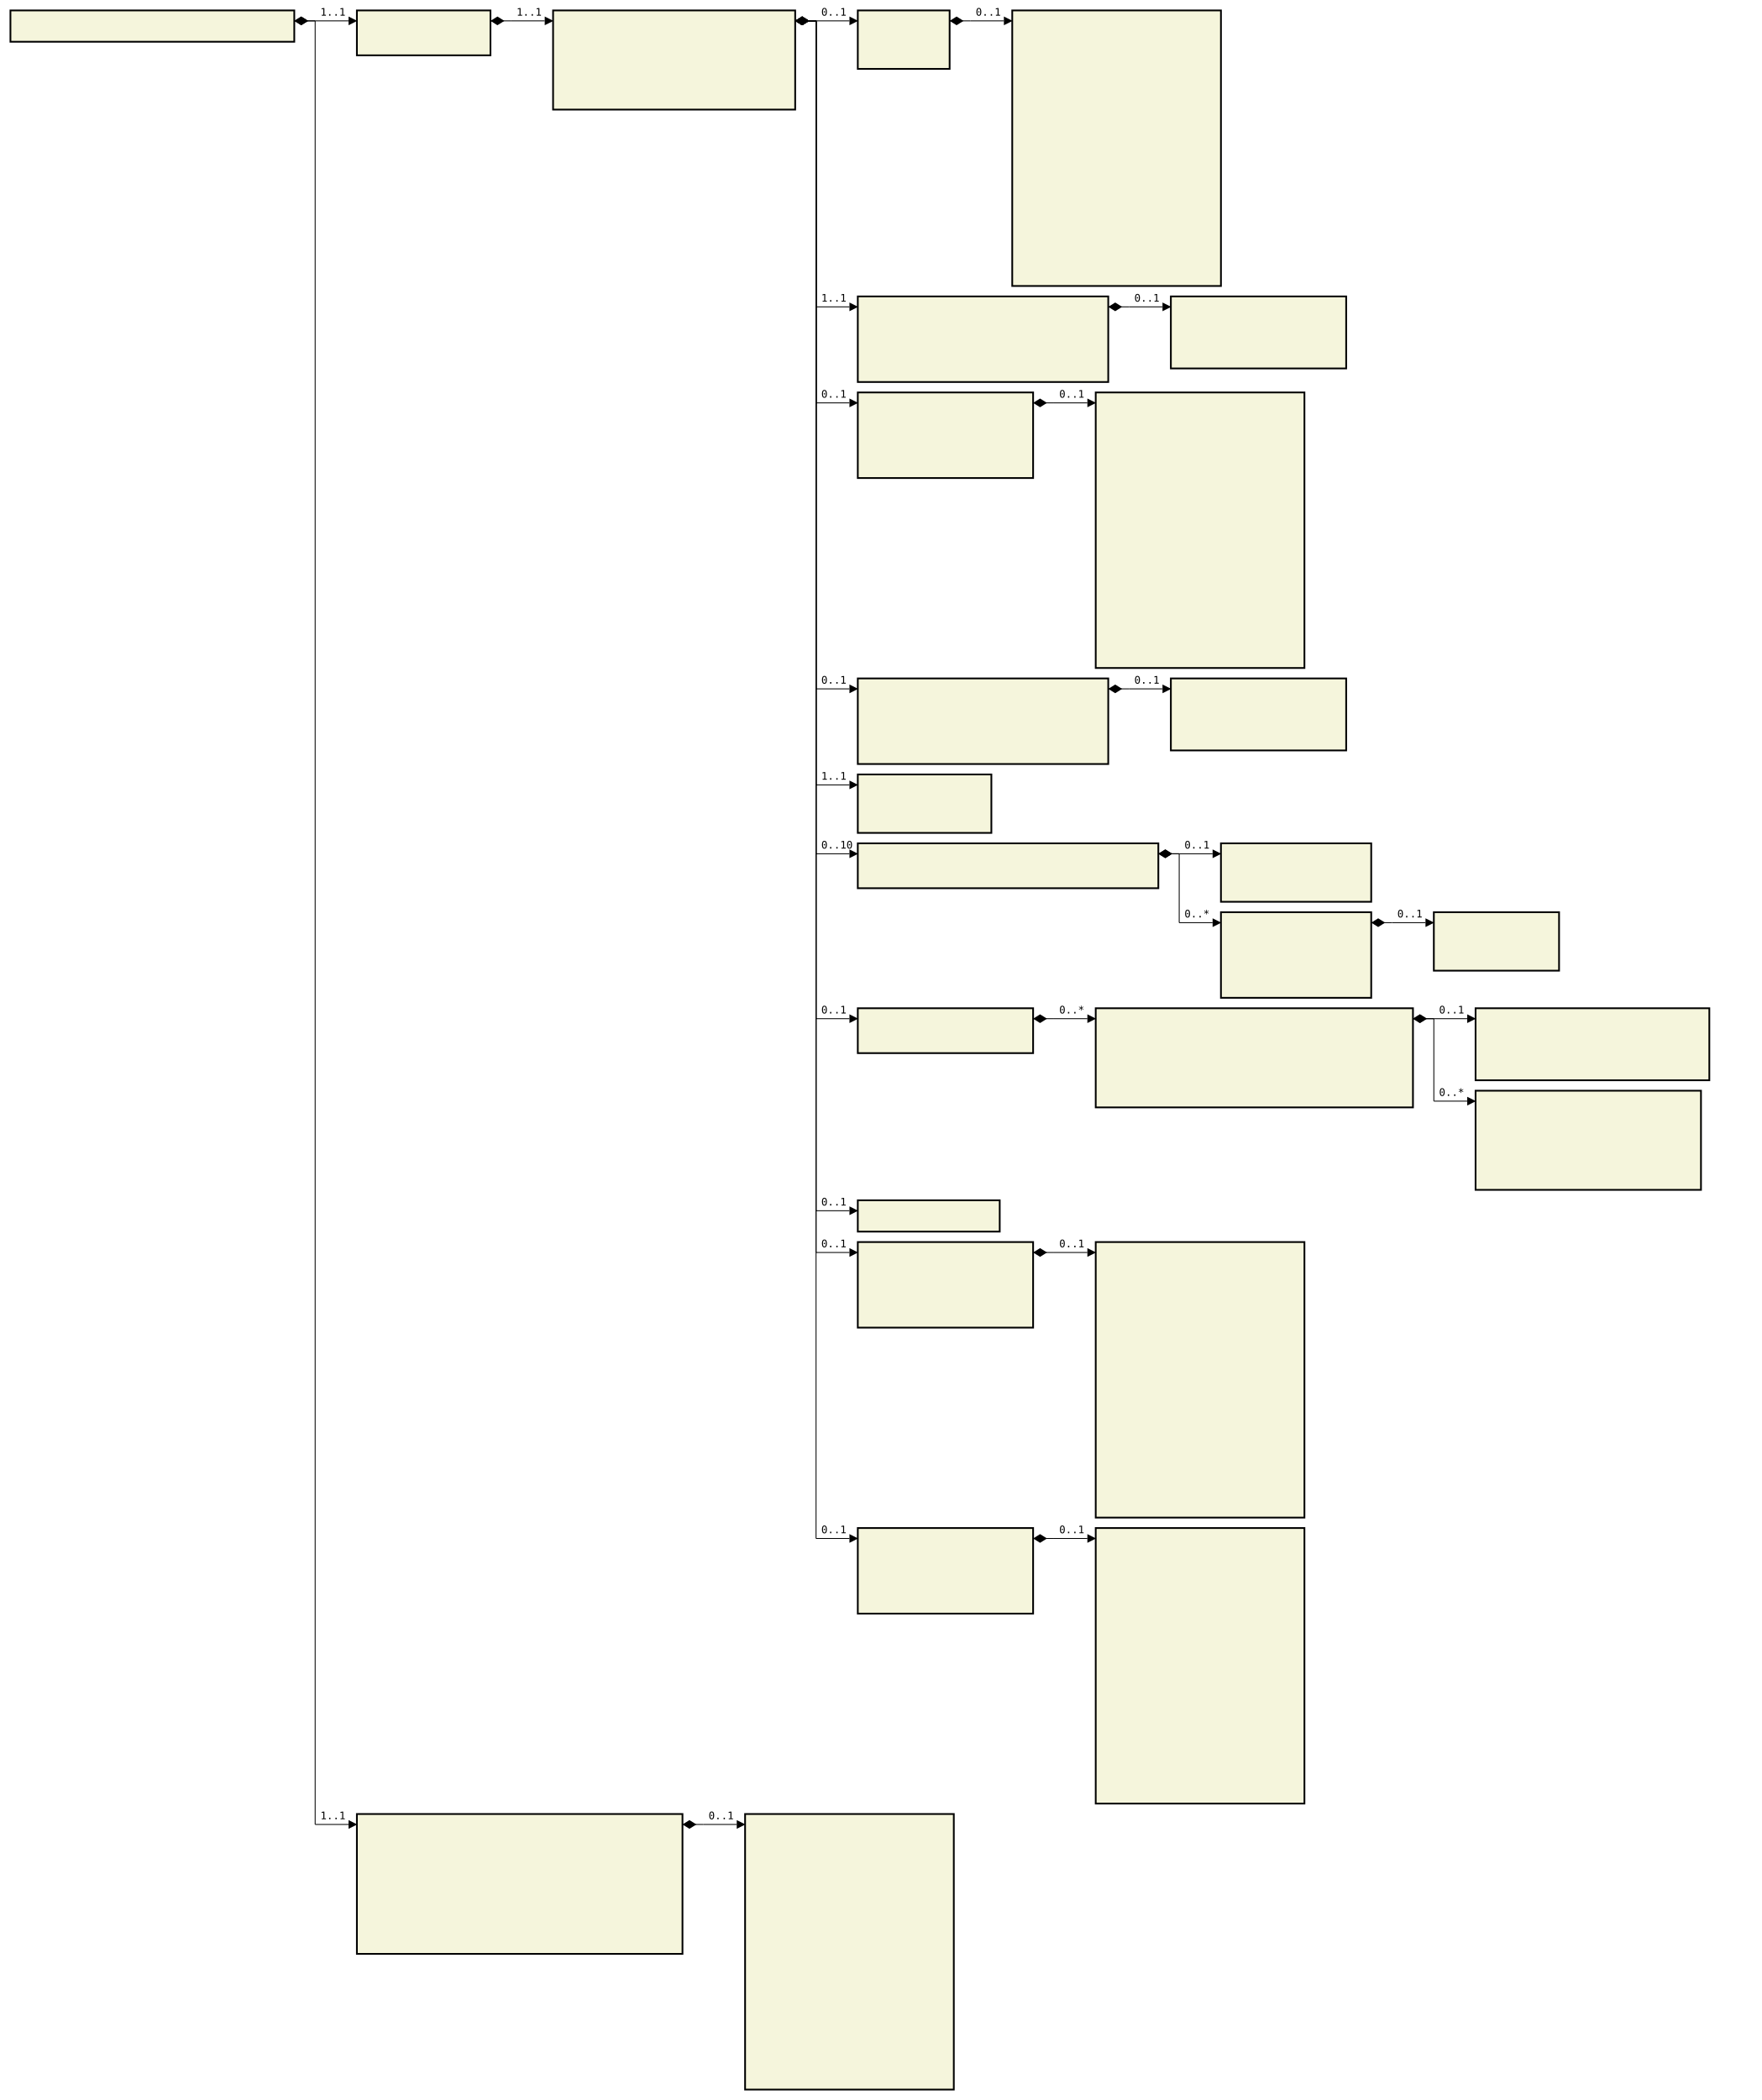
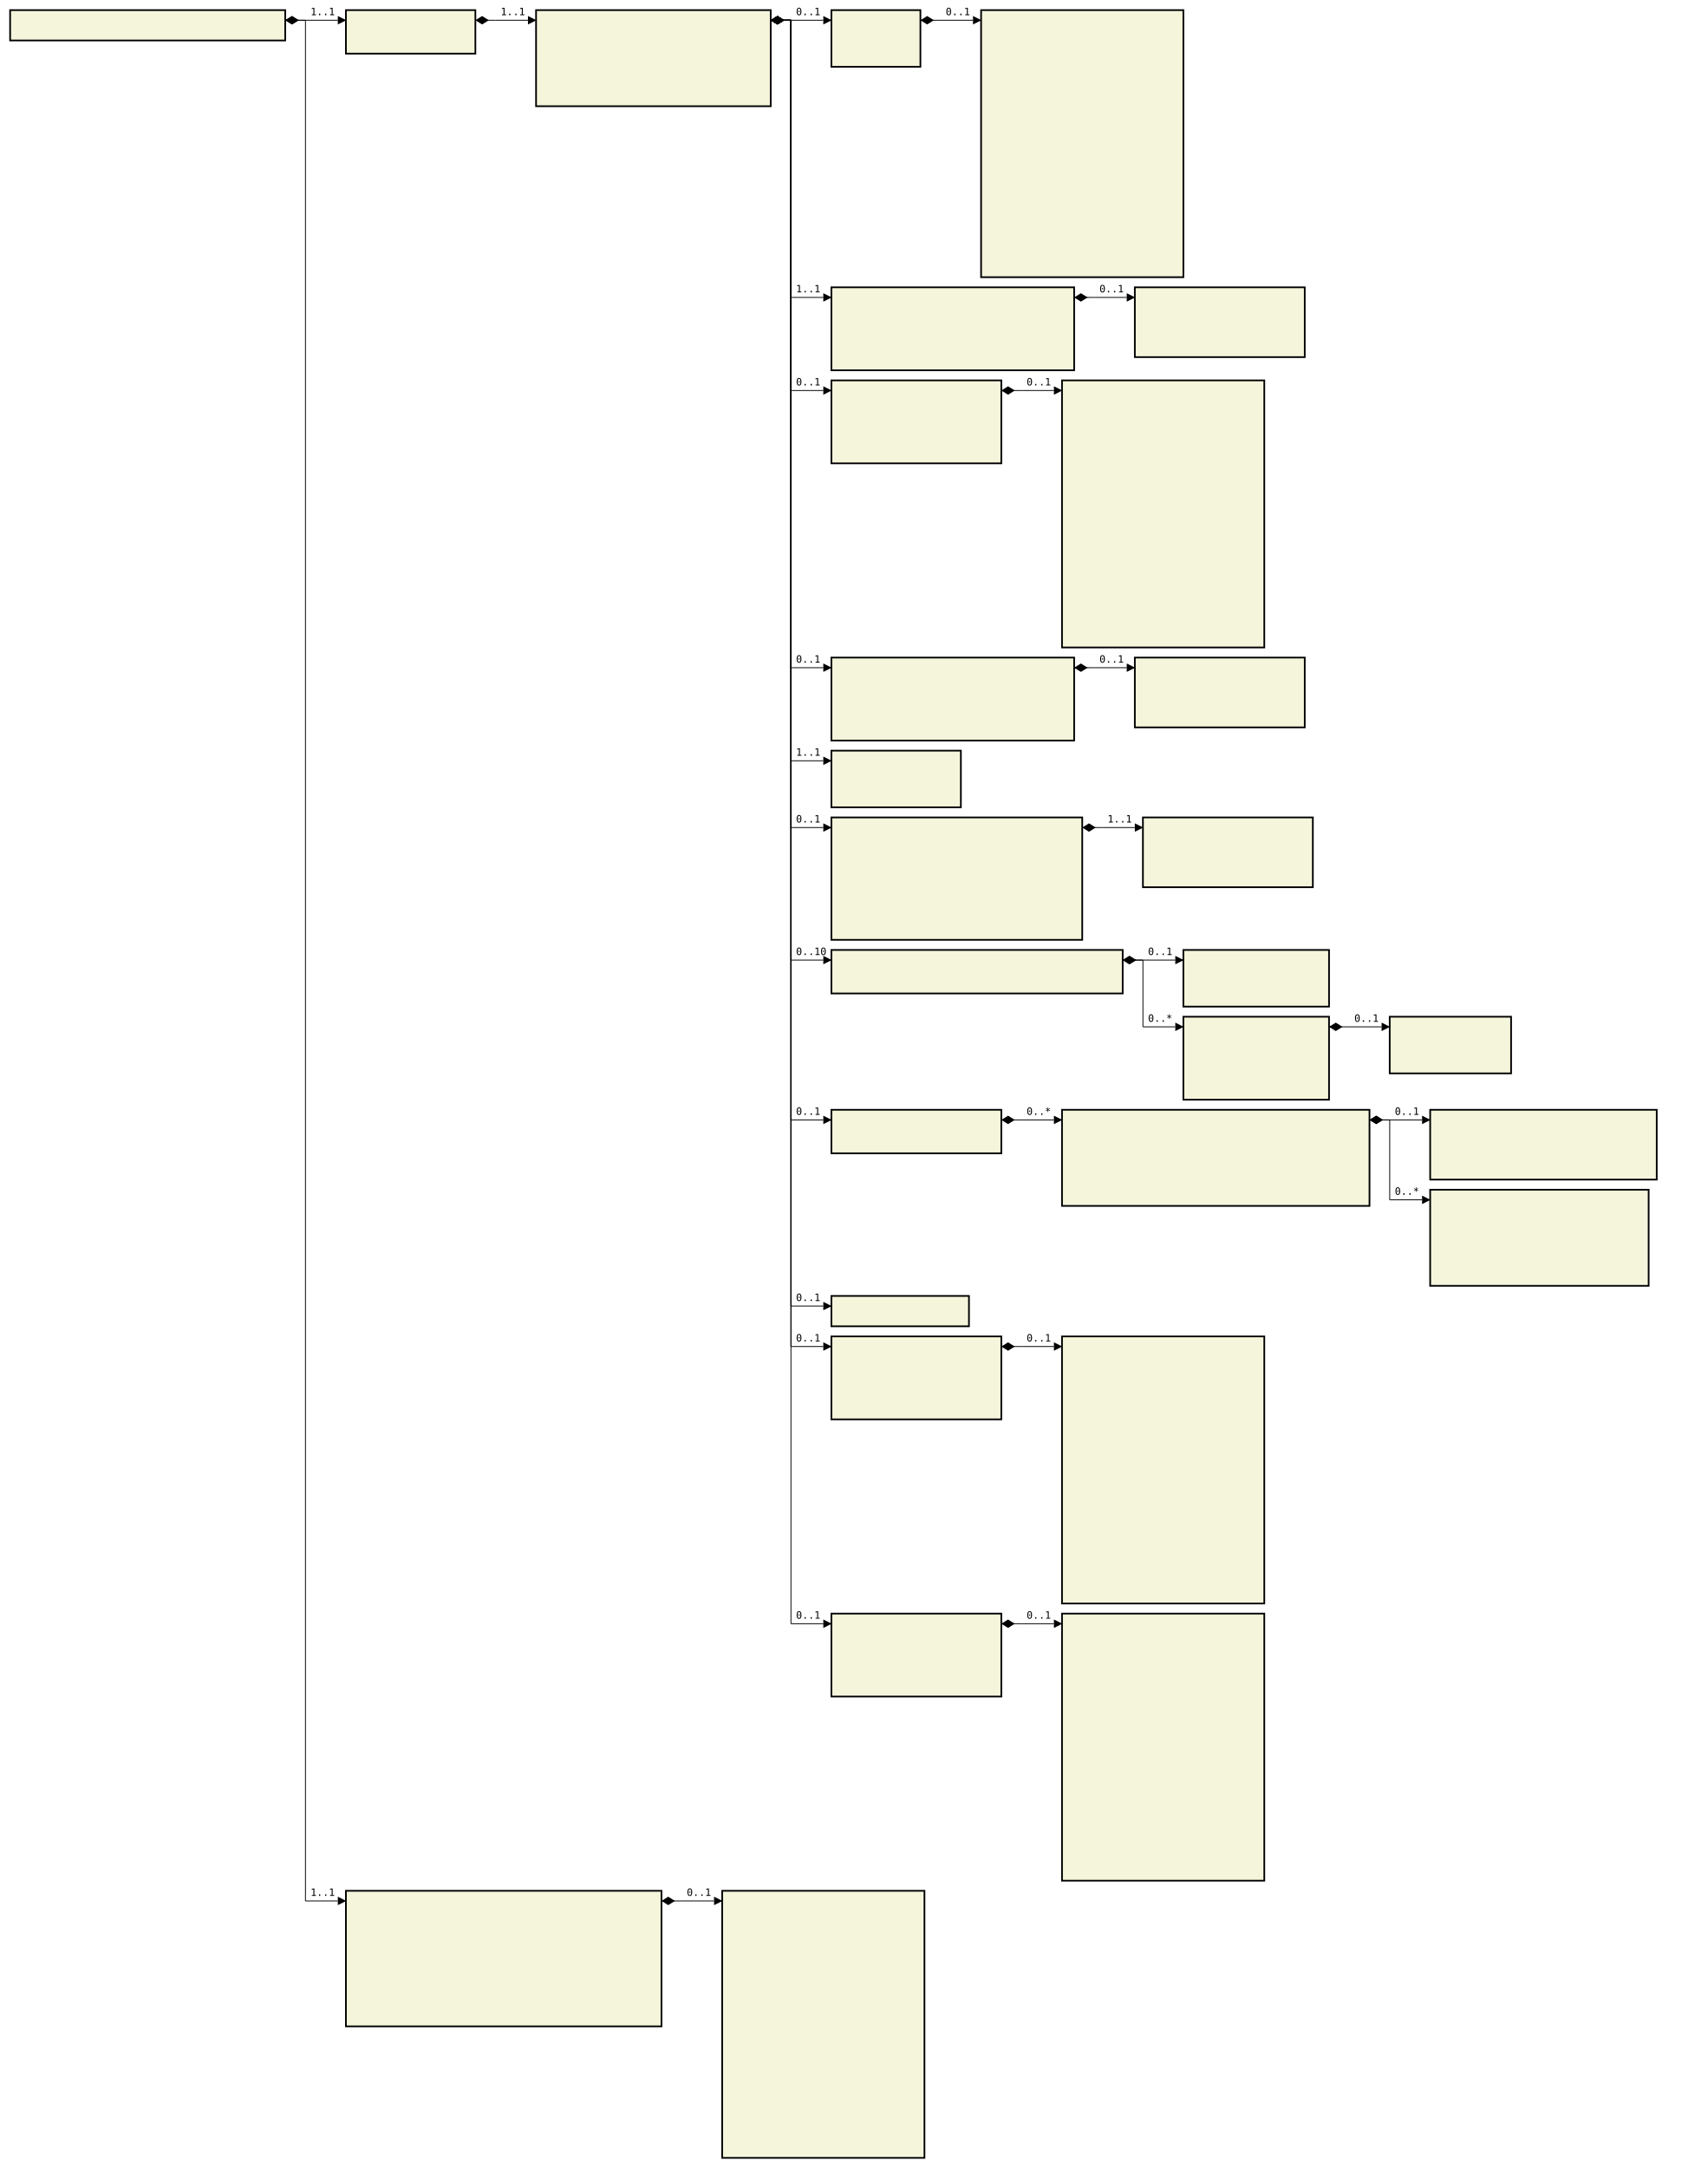
- <svg xmlns="http://www.w3.org/2000/svg" font-family="monospace" width="168.8em" height="201.2em" style="background-color:white">
+ <svg xmlns="http://www.w3.org/2000/svg" font-family="monospace" width="168.8em" height="214.3em" style="background-color:white">
  <defs>
    <marker id="Triangle" viewBox="0 0 10 10" refX="0" refY="5" markerUnits="strokeWidth" markerWidth="15" markerHeight="10" orient="auto">
      <path d="M 0 0 L 10 5 L 0 10 z" />
    </marker>
    <marker id="Diamond" viewBox="0 0 16 10" refX="0" refY="5" markerUnits="strokeWidth" markerWidth="20" markerHeight="10" orient="auto">
      <path d="M 0 5 L 8 10 L 16 5 L 8 0 z" />
    </marker>
  </defs>
  <rect x="1em" y="1em" width="27.2em" height="3em" fill="beige" stroke="black" stroke-width="2" />
  <text style="font-weight:bold" text-anchor="middle" x="14.6em" y="2.3em" fill="black">
</text>
  <rect x="34.2em" y="1em" width="12.8em" height="4.3em" fill="beige" stroke="black" stroke-width="2" />
  <text style="font-weight:bold" text-anchor="middle" x="40.6em" y="2.3em" fill="black">
</text>
  <text x="35.2em" y="4.3em" fill="darkslateblue">
</text>
  <rect x="53em" y="1em" width="23.2em" height="9.5em" fill="beige" stroke="black" stroke-width="2" />
  <text style="font-weight:bold" text-anchor="middle" x="64.6em" y="2.3em" fill="black">
</text>
  <text x="54em" y="4.3em" fill="darkslateblue">
</text>
  <text x="54em" y="5.6em" fill="darkslateblue">
</text>
  <text x="54em" y="6.9em" fill="darkslateblue">
</text>
  <text x="54em" y="8.2em" fill="darkslateblue">
</text>
  <text x="54em" y="9.5em" fill="darkslateblue">
</text>
  <rect x="82.2em" y="1em" width="8.8em" height="5.6em" fill="beige" stroke="black" stroke-width="2" />
  <text style="font-weight:bold" text-anchor="middle" x="86.6em" y="2.3em" fill="black">
</text>
  <text x="83.2em" y="4.3em" fill="darkslateblue">
</text>
  <text x="83.2em" y="5.6em" fill="darkslateblue">
</text>
  <rect x="97em" y="1em" width="20em" height="26.4em" fill="beige" stroke="black" stroke-width="2" />
  <text style="font-weight:bold" text-anchor="middle" x="107em" y="2.3em" fill="black">
</text>
  <text x="98em" y="4.3em" fill="darkslateblue">
</text>
  <text x="98em" y="5.6em" fill="darkslateblue">
</text>
  <text x="98em" y="6.9em" fill="darkslateblue">
</text>
  <text x="98em" y="8.2em" fill="darkslateblue">
</text>
  <text x="98em" y="9.5em" fill="darkslateblue">
</text>
  <text x="98em" y="10.8em" fill="darkslateblue">
</text>
  <text x="98em" y="12.1em" fill="darkslateblue">
</text>
  <text x="98em" y="13.4em" fill="darkslateblue">
</text>
  <text x="98em" y="14.7em" fill="darkslateblue">
</text>
  <text x="98em" y="16em" fill="darkslateblue">
</text>
  <text x="98em" y="17.3em" fill="darkslateblue">
</text>
  <text x="98em" y="18.6em" fill="darkslateblue">
</text>
  <text x="98em" y="19.9em" fill="darkslateblue">
</text>
  <text x="98em" y="21.2em" fill="darkslateblue">
</text>
  <text x="98em" y="22.5em" fill="darkslateblue">
</text>
  <text x="98em" y="23.8em" fill="darkslateblue">
</text>
  <text x="98em" y="25.1em" fill="darkslateblue">
</text>
  <text x="98em" y="26.4em" fill="darkslateblue">
</text>
  <rect x="82.2em" y="28.4em" width="24em" height="8.2em" fill="beige" stroke="black" stroke-width="2" />
  <text style="font-weight:bold" text-anchor="middle" x="94.2em" y="29.7em" fill="black">
</text>
  <text x="83.2em" y="31.7em" fill="darkslateblue">
</text>
  <text x="83.2em" y="33em" fill="darkslateblue">
</text>
  <text x="83.2em" y="34.3em" fill="darkslateblue">
</text>
  <text x="83.2em" y="35.6em" fill="darkslateblue">
</text>
  <rect x="112.2em" y="28.4em" width="16.8em" height="6.9em" fill="beige" stroke="black" stroke-width="2" />
  <text style="font-weight:bold" text-anchor="middle" x="120.6em" y="29.7em" fill="black">
</text>
  <text x="113.2em" y="31.7em" fill="darkslateblue">
</text>
  <text x="113.2em" y="33em" fill="darkslateblue">
</text>
  <text x="113.2em" y="34.3em" fill="darkslateblue">
</text>
  <rect x="82.2em" y="37.6em" width="16.8em" height="8.2em" fill="beige" stroke="black" stroke-width="2" />
  <text style="font-weight:bold" text-anchor="middle" x="90.6em" y="38.9em" fill="black">
</text>
  <text x="83.2em" y="40.9em" fill="darkslateblue">
</text>
  <text x="83.2em" y="42.2em" fill="darkslateblue">
</text>
  <text x="83.2em" y="43.5em" fill="darkslateblue">
</text>
  <text x="83.2em" y="44.8em" fill="darkslateblue">
</text>
  <rect x="105em" y="37.6em" width="20em" height="26.4em" fill="beige" stroke="black" stroke-width="2" />
  <text style="font-weight:bold" text-anchor="middle" x="115em" y="38.9em" fill="black">
</text>
  <text x="106em" y="40.9em" fill="darkslateblue">
</text>
  <text x="106em" y="42.2em" fill="darkslateblue">
</text>
  <text x="106em" y="43.5em" fill="darkslateblue">
</text>
  <text x="106em" y="44.8em" fill="darkslateblue">
</text>
  <text x="106em" y="46.1em" fill="darkslateblue">
</text>
  <text x="106em" y="47.4em" fill="darkslateblue">
</text>
  <text x="106em" y="48.7em" fill="darkslateblue">
</text>
  <text x="106em" y="50em" fill="darkslateblue">
</text>
  <text x="106em" y="51.3em" fill="darkslateblue">
</text>
  <text x="106em" y="52.6em" fill="darkslateblue">
</text>
  <text x="106em" y="53.9em" fill="darkslateblue">
</text>
  <text x="106em" y="55.2em" fill="darkslateblue">
</text>
  <text x="106em" y="56.5em" fill="darkslateblue">
</text>
  <text x="106em" y="57.8em" fill="darkslateblue">
</text>
  <text x="106em" y="59.1em" fill="darkslateblue">
</text>
  <text x="106em" y="60.4em" fill="darkslateblue">
</text>
  <text x="106em" y="61.7em" fill="darkslateblue">
</text>
  <text x="106em" y="63em" fill="darkslateblue">
</text>
  <rect x="82.2em" y="65em" width="24em" height="8.2em" fill="beige" stroke="black" stroke-width="2" />
  <text style="font-weight:bold" text-anchor="middle" x="94.2em" y="66.3em" fill="black">
</text>
  <text x="83.2em" y="68.3em" fill="darkslateblue">
</text>
  <text x="83.2em" y="69.6em" fill="darkslateblue">
</text>
  <text x="83.2em" y="70.9em" fill="darkslateblue">
</text>
  <text x="83.2em" y="72.2em" fill="darkslateblue">
</text>
  <rect x="112.2em" y="65em" width="16.8em" height="6.9em" fill="beige" stroke="black" stroke-width="2" />
  <text style="font-weight:bold" text-anchor="middle" x="120.6em" y="66.3em" fill="black">
</text>
  <text x="113.2em" y="68.3em" fill="darkslateblue">
</text>
  <text x="113.2em" y="69.6em" fill="darkslateblue">
</text>
  <text x="113.2em" y="70.9em" fill="darkslateblue">
</text>
  <rect x="82.2em" y="74.2em" width="12.8em" height="5.6em" fill="beige" stroke="black" stroke-width="2" />
  <text style="font-weight:bold" text-anchor="middle" x="88.6em" y="75.5em" fill="black">
</text>
  <text x="83.2em" y="77.5em" fill="darkslateblue">
</text>
  <text x="83.2em" y="78.8em" fill="darkslateblue">
</text>
-   <rect x="82.2em" y="80.8em" width="28.8em" height="4.3em" fill="beige" stroke="black" stroke-width="2" />
-   <text style="font-weight:bold" text-anchor="middle" x="96.6em" y="82.1em" fill="black">
+   <rect x="82.2em" y="80.8em" width="24.8em" height="12.1em" fill="beige" stroke="black" stroke-width="2" />
+   <text style="font-weight:bold" text-anchor="middle" x="94.6em" y="82.1em" fill="black">
</text>
  <text x="83.2em" y="84.1em" fill="darkslateblue">
</text>
-   <rect x="117em" y="80.8em" width="14.4em" height="5.6em" fill="beige" stroke="black" stroke-width="2" />
-   <text style="font-weight:bold" text-anchor="middle" x="124.2em" y="82.1em" fill="black">
- </text>
-   <text x="118em" y="84.1em" fill="darkslateblue">
- </text>
-   <text x="118em" y="85.4em" fill="darkslateblue">
- </text>
-   <rect x="117em" y="87.4em" width="14.4em" height="8.2em" fill="beige" stroke="black" stroke-width="2" />
-   <text style="font-weight:bold" text-anchor="middle" x="124.2em" y="88.7em" fill="black">
- </text>
-   <text x="118em" y="90.7em" fill="darkslateblue">
- </text>
-   <text x="118em" y="92em" fill="darkslateblue">
- </text>
-   <text x="118em" y="93.3em" fill="darkslateblue">
- </text>
-   <text x="118em" y="94.6em" fill="darkslateblue">
- </text>
-   <rect x="137.4em" y="87.4em" width="12em" height="5.6em" fill="beige" stroke="black" stroke-width="2" />
-   <text style="font-weight:bold" text-anchor="middle" x="143.4em" y="88.7em" fill="black">
- </text>
-   <text x="138.4em" y="90.7em" fill="darkslateblue">
- </text>
-   <text x="138.4em" y="92em" fill="darkslateblue">
- </text>
-   <rect x="82.2em" y="96.6em" width="16.8em" height="4.3em" fill="beige" stroke="black" stroke-width="2" />
-   <text style="font-weight:bold" text-anchor="middle" x="90.6em" y="97.9em" fill="black">
- </text>
-   <text x="83.2em" y="99.9em" fill="darkslateblue">
- </text>
-   <rect x="105em" y="96.6em" width="30.4em" height="9.5em" fill="beige" stroke="black" stroke-width="2" />
-   <text style="font-weight:bold" text-anchor="middle" x="120.2em" y="97.9em" fill="black">
- </text>
-   <text x="106em" y="99.9em" fill="darkslateblue">
- </text>
-   <text x="106em" y="101.2em" fill="darkslateblue">
- </text>
-   <text x="106em" y="102.5em" fill="darkslateblue">
- </text>
-   <text x="106em" y="103.8em" fill="darkslateblue">
- </text>
-   <text x="106em" y="105.1em" fill="darkslateblue">
- </text>
-   <rect x="141.4em" y="96.6em" width="22.4em" height="6.9em" fill="beige" stroke="black" stroke-width="2" />
-   <text style="font-weight:bold" text-anchor="middle" x="152.6em" y="97.9em" fill="black">
- </text>
-   <text x="142.4em" y="99.9em" fill="darkslateblue">
- </text>
-   <text x="142.4em" y="101.2em" fill="darkslateblue">
- </text>
-   <text x="142.4em" y="102.5em" fill="darkslateblue">
- </text>
-   <rect x="141.4em" y="104.5em" width="21.6em" height="9.5em" fill="beige" stroke="black" stroke-width="2" />
-   <text style="font-weight:bold" text-anchor="middle" x="152.2em" y="105.8em" fill="black">
- </text>
-   <text x="142.4em" y="107.8em" fill="darkslateblue">
- </text>
-   <text x="142.4em" y="109.1em" fill="darkslateblue">
- </text>
-   <text x="142.4em" y="110.4em" fill="darkslateblue">
- </text>
-   <text x="142.4em" y="111.7em" fill="darkslateblue">
+   <text x="83.2em" y="85.4em" fill="darkslateblue">
+ </text>
+   <text x="83.2em" y="86.7em" fill="darkslateblue">
+ </text>
+   <text x="83.2em" y="88em" fill="darkslateblue">
+ </text>
+   <text x="83.2em" y="89.3em" fill="darkslateblue">
+ </text>
+   <text x="83.2em" y="90.6em" fill="darkslateblue">
+ </text>
+   <text x="83.2em" y="91.9em" fill="darkslateblue">
+ </text>
+   <rect x="113em" y="80.8em" width="16.8em" height="6.9em" fill="beige" stroke="black" stroke-width="2" />
+   <text style="font-weight:bold" text-anchor="middle" x="121.4em" y="82.1em" fill="black">
+ </text>
+   <text x="114em" y="84.1em" fill="darkslateblue">
+ </text>
+   <text x="114em" y="85.4em" fill="darkslateblue">
+ </text>
+   <text x="114em" y="86.7em" fill="darkslateblue">
+ </text>
+   <rect x="82.2em" y="93.9em" width="28.8em" height="4.3em" fill="beige" stroke="black" stroke-width="2" />
+   <text style="font-weight:bold" text-anchor="middle" x="96.6em" y="95.2em" fill="black">
+ </text>
+   <text x="83.2em" y="97.2em" fill="darkslateblue">
+ </text>
+   <rect x="117em" y="93.9em" width="14.4em" height="5.6em" fill="beige" stroke="black" stroke-width="2" />
+   <text style="font-weight:bold" text-anchor="middle" x="124.2em" y="95.2em" fill="black">
+ </text>
+   <text x="118em" y="97.2em" fill="darkslateblue">
+ </text>
+   <text x="118em" y="98.5em" fill="darkslateblue">
+ </text>
+   <rect x="117em" y="100.5em" width="14.4em" height="8.2em" fill="beige" stroke="black" stroke-width="2" />
+   <text style="font-weight:bold" text-anchor="middle" x="124.2em" y="101.8em" fill="black">
+ </text>
+   <text x="118em" y="103.8em" fill="darkslateblue">
+ </text>
+   <text x="118em" y="105.1em" fill="darkslateblue">
+ </text>
+   <text x="118em" y="106.4em" fill="darkslateblue">
+ </text>
+   <text x="118em" y="107.7em" fill="darkslateblue">
+ </text>
+   <rect x="137.4em" y="100.5em" width="12em" height="5.6em" fill="beige" stroke="black" stroke-width="2" />
+   <text style="font-weight:bold" text-anchor="middle" x="143.4em" y="101.8em" fill="black">
+ </text>
+   <text x="138.4em" y="103.8em" fill="darkslateblue">
+ </text>
+   <text x="138.4em" y="105.1em" fill="darkslateblue">
+ </text>
+   <rect x="82.2em" y="109.7em" width="16.8em" height="4.3em" fill="beige" stroke="black" stroke-width="2" />
+   <text style="font-weight:bold" text-anchor="middle" x="90.6em" y="111em" fill="black">
+ </text>
+   <text x="83.2em" y="113em" fill="darkslateblue">
+ </text>
+   <rect x="105em" y="109.7em" width="30.4em" height="9.5em" fill="beige" stroke="black" stroke-width="2" />
+   <text style="font-weight:bold" text-anchor="middle" x="120.2em" y="111em" fill="black">
+ </text>
+   <text x="106em" y="113em" fill="darkslateblue">
+ </text>
+   <text x="106em" y="114.3em" fill="darkslateblue">
+ </text>
+   <text x="106em" y="115.6em" fill="darkslateblue">
+ </text>
+   <text x="106em" y="116.9em" fill="darkslateblue">
+ </text>
+   <text x="106em" y="118.2em" fill="darkslateblue">
+ </text>
+   <rect x="141.4em" y="109.7em" width="22.4em" height="6.9em" fill="beige" stroke="black" stroke-width="2" />
+   <text style="font-weight:bold" text-anchor="middle" x="152.6em" y="111em" fill="black">
</text>
  <text x="142.4em" y="113em" fill="darkslateblue">
</text>
-   <rect x="82.2em" y="115em" width="13.6em" height="3em" fill="beige" stroke="black" stroke-width="2" />
-   <text style="font-weight:bold" text-anchor="middle" x="89em" y="116.3em" fill="black">
- </text>
-   <rect x="82.2em" y="119em" width="16.8em" height="8.2em" fill="beige" stroke="black" stroke-width="2" />
-   <text style="font-weight:bold" text-anchor="middle" x="90.6em" y="120.3em" fill="black">
- </text>
-   <text x="83.2em" y="122.3em" fill="darkslateblue">
- </text>
-   <text x="83.2em" y="123.6em" fill="darkslateblue">
- </text>
-   <text x="83.2em" y="124.9em" fill="darkslateblue">
- </text>
-   <text x="83.2em" y="126.2em" fill="darkslateblue">
- </text>
-   <rect x="105em" y="119em" width="20em" height="26.4em" fill="beige" stroke="black" stroke-width="2" />
-   <text style="font-weight:bold" text-anchor="middle" x="115em" y="120.3em" fill="black">
- </text>
-   <text x="106em" y="122.3em" fill="darkslateblue">
- </text>
-   <text x="106em" y="123.6em" fill="darkslateblue">
- </text>
-   <text x="106em" y="124.9em" fill="darkslateblue">
- </text>
-   <text x="106em" y="126.2em" fill="darkslateblue">
- </text>
-   <text x="106em" y="127.5em" fill="darkslateblue">
- </text>
-   <text x="106em" y="128.8em" fill="darkslateblue">
- </text>
-   <text x="106em" y="130.1em" fill="darkslateblue">
- </text>
-   <text x="106em" y="131.4em" fill="darkslateblue">
- </text>
-   <text x="106em" y="132.7em" fill="darkslateblue">
- </text>
-   <text x="106em" y="134em" fill="darkslateblue">
- </text>
-   <text x="106em" y="135.3em" fill="darkslateblue">
- </text>
-   <text x="106em" y="136.6em" fill="darkslateblue">
- </text>
-   <text x="106em" y="137.9em" fill="darkslateblue">
- </text>
-   <text x="106em" y="139.2em" fill="darkslateblue">
- </text>
-   <text x="106em" y="140.5em" fill="darkslateblue">
- </text>
-   <text x="106em" y="141.8em" fill="darkslateblue">
- </text>
-   <text x="106em" y="143.1em" fill="darkslateblue">
- </text>
-   <text x="106em" y="144.4em" fill="darkslateblue">
- </text>
-   <rect x="82.2em" y="146.4em" width="16.8em" height="8.2em" fill="beige" stroke="black" stroke-width="2" />
-   <text style="font-weight:bold" text-anchor="middle" x="90.6em" y="147.7em" fill="black">
- </text>
-   <text x="83.2em" y="149.7em" fill="darkslateblue">
- </text>
-   <text x="83.2em" y="151em" fill="darkslateblue">
- </text>
-   <text x="83.2em" y="152.3em" fill="darkslateblue">
- </text>
-   <text x="83.2em" y="153.6em" fill="darkslateblue">
- </text>
-   <rect x="105em" y="146.4em" width="20em" height="26.4em" fill="beige" stroke="black" stroke-width="2" />
-   <text style="font-weight:bold" text-anchor="middle" x="115em" y="147.7em" fill="black">
+   <text x="142.4em" y="114.3em" fill="darkslateblue">
+ </text>
+   <text x="142.4em" y="115.6em" fill="darkslateblue">
+ </text>
+   <rect x="141.4em" y="117.6em" width="21.6em" height="9.5em" fill="beige" stroke="black" stroke-width="2" />
+   <text style="font-weight:bold" text-anchor="middle" x="152.2em" y="118.9em" fill="black">
+ </text>
+   <text x="142.4em" y="120.9em" fill="darkslateblue">
+ </text>
+   <text x="142.4em" y="122.2em" fill="darkslateblue">
+ </text>
+   <text x="142.4em" y="123.5em" fill="darkslateblue">
+ </text>
+   <text x="142.4em" y="124.8em" fill="darkslateblue">
+ </text>
+   <text x="142.4em" y="126.1em" fill="darkslateblue">
+ </text>
+   <rect x="82.2em" y="128.1em" width="13.6em" height="3em" fill="beige" stroke="black" stroke-width="2" />
+   <text style="font-weight:bold" text-anchor="middle" x="89em" y="129.4em" fill="black">
+ </text>
+   <rect x="82.2em" y="132.1em" width="16.8em" height="8.2em" fill="beige" stroke="black" stroke-width="2" />
+   <text style="font-weight:bold" text-anchor="middle" x="90.6em" y="133.4em" fill="black">
+ </text>
+   <text x="83.2em" y="135.4em" fill="darkslateblue">
+ </text>
+   <text x="83.2em" y="136.7em" fill="darkslateblue">
+ </text>
+   <text x="83.2em" y="138em" fill="darkslateblue">
+ </text>
+   <text x="83.2em" y="139.3em" fill="darkslateblue">
+ </text>
+   <rect x="105em" y="132.1em" width="20em" height="26.4em" fill="beige" stroke="black" stroke-width="2" />
+   <text style="font-weight:bold" text-anchor="middle" x="115em" y="133.4em" fill="black">
+ </text>
+   <text x="106em" y="135.4em" fill="darkslateblue">
+ </text>
+   <text x="106em" y="136.7em" fill="darkslateblue">
+ </text>
+   <text x="106em" y="138em" fill="darkslateblue">
+ </text>
+   <text x="106em" y="139.3em" fill="darkslateblue">
+ </text>
+   <text x="106em" y="140.6em" fill="darkslateblue">
+ </text>
+   <text x="106em" y="141.9em" fill="darkslateblue">
+ </text>
+   <text x="106em" y="143.2em" fill="darkslateblue">
+ </text>
+   <text x="106em" y="144.5em" fill="darkslateblue">
+ </text>
+   <text x="106em" y="145.8em" fill="darkslateblue">
+ </text>
+   <text x="106em" y="147.1em" fill="darkslateblue">
+ </text>
+   <text x="106em" y="148.4em" fill="darkslateblue">
</text>
  <text x="106em" y="149.7em" fill="darkslateblue">
</text>
  <text x="106em" y="151em" fill="darkslateblue">
</text>
  <text x="106em" y="152.3em" fill="darkslateblue">
</text>
  <text x="106em" y="153.6em" fill="darkslateblue">
</text>
  <text x="106em" y="154.9em" fill="darkslateblue">
</text>
  <text x="106em" y="156.2em" fill="darkslateblue">
</text>
  <text x="106em" y="157.5em" fill="darkslateblue">
</text>
-   <text x="106em" y="158.8em" fill="darkslateblue">
- </text>
-   <text x="106em" y="160.1em" fill="darkslateblue">
- </text>
-   <text x="106em" y="161.4em" fill="darkslateblue">
- </text>
-   <text x="106em" y="162.7em" fill="darkslateblue">
- </text>
-   <text x="106em" y="164em" fill="darkslateblue">
- </text>
-   <text x="106em" y="165.3em" fill="darkslateblue">
- </text>
-   <text x="106em" y="166.6em" fill="darkslateblue">
- </text>
-   <text x="106em" y="167.9em" fill="darkslateblue">
- </text>
-   <text x="106em" y="169.2em" fill="darkslateblue">
- </text>
-   <text x="106em" y="170.5em" fill="darkslateblue">
- </text>
-   <text x="106em" y="171.8em" fill="darkslateblue">
- </text>
-   <rect x="34.2em" y="173.8em" width="31.2em" height="13.4em" fill="beige" stroke="black" stroke-width="2" />
-   <text style="font-weight:bold" text-anchor="middle" x="49.8em" y="175.1em" fill="black">
- </text>
-   <text x="35.2em" y="177.1em" fill="darkslateblue">
- </text>
-   <text x="35.2em" y="178.4em" fill="darkslateblue">
- </text>
-   <text x="35.2em" y="179.7em" fill="darkslateblue">
- </text>
-   <text x="35.2em" y="181em" fill="darkslateblue">
- </text>
-   <text x="35.2em" y="182.3em" fill="darkslateblue">
- </text>
-   <text x="35.2em" y="183.6em" fill="darkslateblue">
- </text>
-   <text x="35.2em" y="184.9em" fill="darkslateblue">
- </text>
-   <text x="35.2em" y="186.2em" fill="darkslateblue">
- </text>
-   <rect x="71.4em" y="173.8em" width="20em" height="26.4em" fill="beige" stroke="black" stroke-width="2" />
-   <text style="font-weight:bold" text-anchor="middle" x="81.4em" y="175.1em" fill="black">
- </text>
-   <text x="72.4em" y="177.1em" fill="darkslateblue">
- </text>
-   <text x="72.4em" y="178.4em" fill="darkslateblue">
- </text>
-   <text x="72.4em" y="179.7em" fill="darkslateblue">
- </text>
-   <text x="72.4em" y="181em" fill="darkslateblue">
- </text>
-   <text x="72.4em" y="182.3em" fill="darkslateblue">
- </text>
-   <text x="72.4em" y="183.6em" fill="darkslateblue">
- </text>
-   <text x="72.4em" y="184.9em" fill="darkslateblue">
- </text>
-   <text x="72.4em" y="186.2em" fill="darkslateblue">
- </text>
-   <text x="72.4em" y="187.5em" fill="darkslateblue">
- </text>
-   <text x="72.4em" y="188.8em" fill="darkslateblue">
- </text>
-   <text x="72.4em" y="190.1em" fill="darkslateblue">
- </text>
-   <text x="72.4em" y="191.4em" fill="darkslateblue">
- </text>
-   <text x="72.4em" y="192.7em" fill="darkslateblue">
- </text>
-   <text x="72.4em" y="194em" fill="darkslateblue">
- </text>
-   <text x="72.4em" y="195.3em" fill="darkslateblue">
- </text>
-   <text x="72.4em" y="196.6em" fill="darkslateblue">
- </text>
-   <text x="72.4em" y="197.9em" fill="darkslateblue">
- </text>
-   <text x="72.4em" y="199.2em" fill="darkslateblue">
+   <rect x="82.2em" y="159.5em" width="16.8em" height="8.2em" fill="beige" stroke="black" stroke-width="2" />
+   <text style="font-weight:bold" text-anchor="middle" x="90.6em" y="160.8em" fill="black">
+ </text>
+   <text x="83.2em" y="162.8em" fill="darkslateblue">
+ </text>
+   <text x="83.2em" y="164.1em" fill="darkslateblue">
+ </text>
+   <text x="83.2em" y="165.4em" fill="darkslateblue">
+ </text>
+   <text x="83.2em" y="166.7em" fill="darkslateblue">
+ </text>
+   <rect x="105em" y="159.5em" width="20em" height="26.4em" fill="beige" stroke="black" stroke-width="2" />
+   <text style="font-weight:bold" text-anchor="middle" x="115em" y="160.8em" fill="black">
+ </text>
+   <text x="106em" y="162.8em" fill="darkslateblue">
+ </text>
+   <text x="106em" y="164.1em" fill="darkslateblue">
+ </text>
+   <text x="106em" y="165.4em" fill="darkslateblue">
+ </text>
+   <text x="106em" y="166.7em" fill="darkslateblue">
+ </text>
+   <text x="106em" y="168em" fill="darkslateblue">
+ </text>
+   <text x="106em" y="169.3em" fill="darkslateblue">
+ </text>
+   <text x="106em" y="170.6em" fill="darkslateblue">
+ </text>
+   <text x="106em" y="171.9em" fill="darkslateblue">
+ </text>
+   <text x="106em" y="173.2em" fill="darkslateblue">
+ </text>
+   <text x="106em" y="174.5em" fill="darkslateblue">
+ </text>
+   <text x="106em" y="175.8em" fill="darkslateblue">
+ </text>
+   <text x="106em" y="177.1em" fill="darkslateblue">
+ </text>
+   <text x="106em" y="178.4em" fill="darkslateblue">
+ </text>
+   <text x="106em" y="179.7em" fill="darkslateblue">
+ </text>
+   <text x="106em" y="181em" fill="darkslateblue">
+ </text>
+   <text x="106em" y="182.3em" fill="darkslateblue">
+ </text>
+   <text x="106em" y="183.6em" fill="darkslateblue">
+ </text>
+   <text x="106em" y="184.9em" fill="darkslateblue">
+ </text>
+   <rect x="34.2em" y="186.9em" width="31.2em" height="13.4em" fill="beige" stroke="black" stroke-width="2" />
+   <text style="font-weight:bold" text-anchor="middle" x="49.8em" y="188.2em" fill="black">
+ </text>
+   <text x="35.2em" y="190.2em" fill="darkslateblue">
+ </text>
+   <text x="35.2em" y="191.5em" fill="darkslateblue">
+ </text>
+   <text x="35.2em" y="192.8em" fill="darkslateblue">
+ </text>
+   <text x="35.2em" y="194.1em" fill="darkslateblue">
+ </text>
+   <text x="35.2em" y="195.4em" fill="darkslateblue">
+ </text>
+   <text x="35.2em" y="196.7em" fill="darkslateblue">
+ </text>
+   <text x="35.2em" y="198em" fill="darkslateblue">
+ </text>
+   <text x="35.2em" y="199.3em" fill="darkslateblue">
+ </text>
+   <rect x="71.4em" y="186.9em" width="20em" height="26.4em" fill="beige" stroke="black" stroke-width="2" />
+   <text style="font-weight:bold" text-anchor="middle" x="81.4em" y="188.2em" fill="black">
+ </text>
+   <text x="72.4em" y="190.2em" fill="darkslateblue">
+ </text>
+   <text x="72.4em" y="191.5em" fill="darkslateblue">
+ </text>
+   <text x="72.4em" y="192.8em" fill="darkslateblue">
+ </text>
+   <text x="72.4em" y="194.1em" fill="darkslateblue">
+ </text>
+   <text x="72.4em" y="195.4em" fill="darkslateblue">
+ </text>
+   <text x="72.4em" y="196.7em" fill="darkslateblue">
+ </text>
+   <text x="72.4em" y="198em" fill="darkslateblue">
+ </text>
+   <text x="72.4em" y="199.3em" fill="darkslateblue">
+ </text>
+   <text x="72.4em" y="200.6em" fill="darkslateblue">
+ </text>
+   <text x="72.4em" y="201.9em" fill="darkslateblue">
+ </text>
+   <text x="72.4em" y="203.2em" fill="darkslateblue">
+ </text>
+   <text x="72.4em" y="204.5em" fill="darkslateblue">
+ </text>
+   <text x="72.4em" y="205.8em" fill="darkslateblue">
+ </text>
+   <text x="72.4em" y="207.1em" fill="darkslateblue">
+ </text>
+   <text x="72.4em" y="208.4em" fill="darkslateblue">
+ </text>
+   <text x="72.4em" y="209.7em" fill="darkslateblue">
+ </text>
+   <text x="72.4em" y="211em" fill="darkslateblue">
+ </text>
+   <text x="72.4em" y="212.3em" fill="darkslateblue">
</text>
  <line x1="28.2em" y1="2em" x2="30.2em" y2="2em" stroke="black" marker-start="url(#Diamond)" />
  <line x1="30.2em" y1="2em" x2="30.2em" y2="2em" stroke="black" />
  <line x1="30.2em" y1="2em" x2="33.4em" y2="2em" stroke="black" marker-end="url(#Triangle)" />
  <text x="30.7em" y="1.5em">1..1</text>
  <line x1="47em" y1="2em" x2="49em" y2="2em" stroke="black" marker-start="url(#Diamond)" />
  <line x1="49em" y1="2em" x2="49em" y2="2em" stroke="black" />
  <line x1="49em" y1="2em" x2="52.2em" y2="2em" stroke="black" marker-end="url(#Triangle)" />
  <text x="49.5em" y="1.5em">1..1</text>
  <line x1="76.2em" y1="2em" x2="78.2em" y2="2em" stroke="black" marker-start="url(#Diamond)" />
  <line x1="78.2em" y1="2em" x2="78.2em" y2="2em" stroke="black" />
  <line x1="78.2em" y1="2em" x2="81.4em" y2="2em" stroke="black" marker-end="url(#Triangle)" />
  <text x="78.7em" y="1.5em">0..1</text>
  <line x1="91em" y1="2em" x2="93em" y2="2em" stroke="black" marker-start="url(#Diamond)" />
  <line x1="93em" y1="2em" x2="93em" y2="2em" stroke="black" />
  <line x1="93em" y1="2em" x2="96.2em" y2="2em" stroke="black" marker-end="url(#Triangle)" />
  <text x="93.5em" y="1.5em">0..1</text>
  <line x1="76.2em" y1="2em" x2="78.2em" y2="2em" stroke="black" marker-start="url(#Diamond)" />
  <line x1="78.2em" y1="2em" x2="78.2em" y2="29.4em" stroke="black" />
  <line x1="78.2em" y1="29.4em" x2="81.4em" y2="29.4em" stroke="black" marker-end="url(#Triangle)" />
  <text x="78.7em" y="28.9em">1..1</text>
  <line x1="106.2em" y1="29.4em" x2="108.2em" y2="29.4em" stroke="black" marker-start="url(#Diamond)" />
  <line x1="108.2em" y1="29.4em" x2="108.2em" y2="29.4em" stroke="black" />
  <line x1="108.2em" y1="29.4em" x2="111.4em" y2="29.4em" stroke="black" marker-end="url(#Triangle)" />
  <text x="108.7em" y="28.9em">0..1</text>
  <line x1="76.2em" y1="2em" x2="78.2em" y2="2em" stroke="black" marker-start="url(#Diamond)" />
  <line x1="78.2em" y1="2em" x2="78.2em" y2="38.6em" stroke="black" />
  <line x1="78.2em" y1="38.6em" x2="81.4em" y2="38.6em" stroke="black" marker-end="url(#Triangle)" />
  <text x="78.7em" y="38.1em">0..1</text>
  <line x1="99em" y1="38.6em" x2="101em" y2="38.6em" stroke="black" marker-start="url(#Diamond)" />
  <line x1="101em" y1="38.6em" x2="101em" y2="38.6em" stroke="black" />
  <line x1="101em" y1="38.6em" x2="104.2em" y2="38.6em" stroke="black" marker-end="url(#Triangle)" />
  <text x="101.5em" y="38.1em">0..1</text>
  <line x1="76.2em" y1="2em" x2="78.2em" y2="2em" stroke="black" marker-start="url(#Diamond)" />
  <line x1="78.2em" y1="2em" x2="78.2em" y2="66em" stroke="black" />
  <line x1="78.2em" y1="66em" x2="81.4em" y2="66em" stroke="black" marker-end="url(#Triangle)" />
  <text x="78.7em" y="65.5em">0..1</text>
  <line x1="106.2em" y1="66em" x2="108.2em" y2="66em" stroke="black" marker-start="url(#Diamond)" />
  <line x1="108.2em" y1="66em" x2="108.2em" y2="66em" stroke="black" />
  <line x1="108.2em" y1="66em" x2="111.4em" y2="66em" stroke="black" marker-end="url(#Triangle)" />
  <text x="108.7em" y="65.5em">0..1</text>
  <line x1="76.2em" y1="2em" x2="78.2em" y2="2em" stroke="black" marker-start="url(#Diamond)" />
  <line x1="78.2em" y1="2em" x2="78.2em" y2="75.2em" stroke="black" />
  <line x1="78.2em" y1="75.2em" x2="81.4em" y2="75.2em" stroke="black" marker-end="url(#Triangle)" />
  <text x="78.7em" y="74.7em">1..1</text>
  <line x1="76.2em" y1="2em" x2="78.2em" y2="2em" stroke="black" marker-start="url(#Diamond)" />
  <line x1="78.2em" y1="2em" x2="78.2em" y2="81.8em" stroke="black" />
  <line x1="78.2em" y1="81.8em" x2="81.4em" y2="81.8em" stroke="black" marker-end="url(#Triangle)" />
-   <text x="78.7em" y="81.3em">0..10</text>
-   <line x1="111em" y1="81.8em" x2="113em" y2="81.8em" stroke="black" marker-start="url(#Diamond)" />
-   <line x1="113em" y1="81.8em" x2="113em" y2="81.8em" stroke="black" />
-   <line x1="113em" y1="81.8em" x2="116.2em" y2="81.8em" stroke="black" marker-end="url(#Triangle)" />
-   <text x="113.5em" y="81.3em">0..1</text>
-   <line x1="111em" y1="81.8em" x2="113em" y2="81.8em" stroke="black" marker-start="url(#Diamond)" />
-   <line x1="113em" y1="81.8em" x2="113em" y2="88.4em" stroke="black" />
-   <line x1="113em" y1="88.4em" x2="116.2em" y2="88.4em" stroke="black" marker-end="url(#Triangle)" />
-   <text x="113.5em" y="87.9em">0..*</text>
-   <line x1="131.4em" y1="88.4em" x2="133.4em" y2="88.4em" stroke="black" marker-start="url(#Diamond)" />
-   <line x1="133.4em" y1="88.4em" x2="133.4em" y2="88.4em" stroke="black" />
-   <line x1="133.4em" y1="88.4em" x2="136.6em" y2="88.4em" stroke="black" marker-end="url(#Triangle)" />
-   <text x="133.9em" y="87.9em">0..1</text>
-   <line x1="76.2em" y1="2em" x2="78.2em" y2="2em" stroke="black" marker-start="url(#Diamond)" />
-   <line x1="78.2em" y1="2em" x2="78.2em" y2="97.6em" stroke="black" />
-   <line x1="78.2em" y1="97.6em" x2="81.4em" y2="97.6em" stroke="black" marker-end="url(#Triangle)" />
-   <text x="78.7em" y="97.1em">0..1</text>
-   <line x1="99em" y1="97.6em" x2="101em" y2="97.6em" stroke="black" marker-start="url(#Diamond)" />
-   <line x1="101em" y1="97.6em" x2="101em" y2="97.6em" stroke="black" />
-   <line x1="101em" y1="97.6em" x2="104.2em" y2="97.6em" stroke="black" marker-end="url(#Triangle)" />
-   <text x="101.5em" y="97.1em">0..*</text>
-   <line x1="135.4em" y1="97.6em" x2="137.4em" y2="97.6em" stroke="black" marker-start="url(#Diamond)" />
-   <line x1="137.4em" y1="97.6em" x2="137.4em" y2="97.6em" stroke="black" />
-   <line x1="137.4em" y1="97.6em" x2="140.6em" y2="97.6em" stroke="black" marker-end="url(#Triangle)" />
-   <text x="137.9em" y="97.1em">0..1</text>
-   <line x1="135.4em" y1="97.6em" x2="137.4em" y2="97.6em" stroke="black" marker-start="url(#Diamond)" />
-   <line x1="137.4em" y1="97.6em" x2="137.4em" y2="105.5em" stroke="black" />
-   <line x1="137.4em" y1="105.5em" x2="140.6em" y2="105.5em" stroke="black" marker-end="url(#Triangle)" />
-   <text x="137.9em" y="105em">0..*</text>
-   <line x1="76.2em" y1="2em" x2="78.2em" y2="2em" stroke="black" marker-start="url(#Diamond)" />
-   <line x1="78.2em" y1="2em" x2="78.2em" y2="116em" stroke="black" />
-   <line x1="78.2em" y1="116em" x2="81.4em" y2="116em" stroke="black" marker-end="url(#Triangle)" />
-   <text x="78.7em" y="115.5em">0..1</text>
-   <line x1="76.2em" y1="2em" x2="78.2em" y2="2em" stroke="black" marker-start="url(#Diamond)" />
-   <line x1="78.2em" y1="2em" x2="78.2em" y2="120em" stroke="black" />
-   <line x1="78.2em" y1="120em" x2="81.4em" y2="120em" stroke="black" marker-end="url(#Triangle)" />
-   <text x="78.7em" y="119.5em">0..1</text>
-   <line x1="99em" y1="120em" x2="101em" y2="120em" stroke="black" marker-start="url(#Diamond)" />
-   <line x1="101em" y1="120em" x2="101em" y2="120em" stroke="black" />
-   <line x1="101em" y1="120em" x2="104.2em" y2="120em" stroke="black" marker-end="url(#Triangle)" />
-   <text x="101.5em" y="119.5em">0..1</text>
-   <line x1="76.2em" y1="2em" x2="78.2em" y2="2em" stroke="black" marker-start="url(#Diamond)" />
-   <line x1="78.2em" y1="2em" x2="78.2em" y2="147.4em" stroke="black" />
-   <line x1="78.2em" y1="147.4em" x2="81.4em" y2="147.4em" stroke="black" marker-end="url(#Triangle)" />
-   <text x="78.7em" y="146.9em">0..1</text>
-   <line x1="99em" y1="147.4em" x2="101em" y2="147.4em" stroke="black" marker-start="url(#Diamond)" />
-   <line x1="101em" y1="147.4em" x2="101em" y2="147.4em" stroke="black" />
-   <line x1="101em" y1="147.4em" x2="104.2em" y2="147.4em" stroke="black" marker-end="url(#Triangle)" />
-   <text x="101.5em" y="146.9em">0..1</text>
+   <text x="78.7em" y="81.3em">0..1</text>
+   <line x1="107em" y1="81.8em" x2="109em" y2="81.8em" stroke="black" marker-start="url(#Diamond)" />
+   <line x1="109em" y1="81.8em" x2="109em" y2="81.8em" stroke="black" />
+   <line x1="109em" y1="81.8em" x2="112.2em" y2="81.8em" stroke="black" marker-end="url(#Triangle)" />
+   <text x="109.5em" y="81.3em">1..1</text>
+   <line x1="76.2em" y1="2em" x2="78.2em" y2="2em" stroke="black" marker-start="url(#Diamond)" />
+   <line x1="78.2em" y1="2em" x2="78.2em" y2="94.9em" stroke="black" />
+   <line x1="78.2em" y1="94.9em" x2="81.4em" y2="94.9em" stroke="black" marker-end="url(#Triangle)" />
+   <text x="78.7em" y="94.4em">0..10</text>
+   <line x1="111em" y1="94.9em" x2="113em" y2="94.9em" stroke="black" marker-start="url(#Diamond)" />
+   <line x1="113em" y1="94.9em" x2="113em" y2="94.9em" stroke="black" />
+   <line x1="113em" y1="94.9em" x2="116.2em" y2="94.9em" stroke="black" marker-end="url(#Triangle)" />
+   <text x="113.5em" y="94.4em">0..1</text>
+   <line x1="111em" y1="94.9em" x2="113em" y2="94.9em" stroke="black" marker-start="url(#Diamond)" />
+   <line x1="113em" y1="94.9em" x2="113em" y2="101.5em" stroke="black" />
+   <line x1="113em" y1="101.5em" x2="116.2em" y2="101.5em" stroke="black" marker-end="url(#Triangle)" />
+   <text x="113.5em" y="101em">0..*</text>
+   <line x1="131.4em" y1="101.5em" x2="133.4em" y2="101.5em" stroke="black" marker-start="url(#Diamond)" />
+   <line x1="133.4em" y1="101.5em" x2="133.4em" y2="101.5em" stroke="black" />
+   <line x1="133.4em" y1="101.5em" x2="136.6em" y2="101.5em" stroke="black" marker-end="url(#Triangle)" />
+   <text x="133.9em" y="101em">0..1</text>
+   <line x1="76.2em" y1="2em" x2="78.2em" y2="2em" stroke="black" marker-start="url(#Diamond)" />
+   <line x1="78.2em" y1="2em" x2="78.2em" y2="110.7em" stroke="black" />
+   <line x1="78.2em" y1="110.7em" x2="81.4em" y2="110.7em" stroke="black" marker-end="url(#Triangle)" />
+   <text x="78.7em" y="110.2em">0..1</text>
+   <line x1="99em" y1="110.7em" x2="101em" y2="110.7em" stroke="black" marker-start="url(#Diamond)" />
+   <line x1="101em" y1="110.7em" x2="101em" y2="110.7em" stroke="black" />
+   <line x1="101em" y1="110.7em" x2="104.2em" y2="110.7em" stroke="black" marker-end="url(#Triangle)" />
+   <text x="101.5em" y="110.2em">0..*</text>
+   <line x1="135.4em" y1="110.7em" x2="137.4em" y2="110.7em" stroke="black" marker-start="url(#Diamond)" />
+   <line x1="137.4em" y1="110.7em" x2="137.4em" y2="110.7em" stroke="black" />
+   <line x1="137.4em" y1="110.7em" x2="140.6em" y2="110.7em" stroke="black" marker-end="url(#Triangle)" />
+   <text x="137.9em" y="110.2em">0..1</text>
+   <line x1="135.4em" y1="110.7em" x2="137.4em" y2="110.7em" stroke="black" marker-start="url(#Diamond)" />
+   <line x1="137.4em" y1="110.7em" x2="137.4em" y2="118.6em" stroke="black" />
+   <line x1="137.4em" y1="118.6em" x2="140.6em" y2="118.6em" stroke="black" marker-end="url(#Triangle)" />
+   <text x="137.9em" y="118.1em">0..*</text>
+   <line x1="76.2em" y1="2em" x2="78.2em" y2="2em" stroke="black" marker-start="url(#Diamond)" />
+   <line x1="78.2em" y1="2em" x2="78.2em" y2="129.1em" stroke="black" />
+   <line x1="78.2em" y1="129.1em" x2="81.4em" y2="129.1em" stroke="black" marker-end="url(#Triangle)" />
+   <text x="78.7em" y="128.6em">0..1</text>
+   <line x1="76.2em" y1="2em" x2="78.2em" y2="2em" stroke="black" marker-start="url(#Diamond)" />
+   <line x1="78.2em" y1="2em" x2="78.2em" y2="133.1em" stroke="black" />
+   <line x1="78.2em" y1="133.1em" x2="81.4em" y2="133.1em" stroke="black" marker-end="url(#Triangle)" />
+   <text x="78.7em" y="132.6em">0..1</text>
+   <line x1="99em" y1="133.1em" x2="101em" y2="133.1em" stroke="black" marker-start="url(#Diamond)" />
+   <line x1="101em" y1="133.1em" x2="101em" y2="133.1em" stroke="black" />
+   <line x1="101em" y1="133.1em" x2="104.2em" y2="133.1em" stroke="black" marker-end="url(#Triangle)" />
+   <text x="101.5em" y="132.6em">0..1</text>
+   <line x1="76.2em" y1="2em" x2="78.2em" y2="2em" stroke="black" marker-start="url(#Diamond)" />
+   <line x1="78.2em" y1="2em" x2="78.2em" y2="160.5em" stroke="black" />
+   <line x1="78.2em" y1="160.5em" x2="81.4em" y2="160.5em" stroke="black" marker-end="url(#Triangle)" />
+   <text x="78.7em" y="160em">0..1</text>
+   <line x1="99em" y1="160.5em" x2="101em" y2="160.5em" stroke="black" marker-start="url(#Diamond)" />
+   <line x1="101em" y1="160.5em" x2="101em" y2="160.5em" stroke="black" />
+   <line x1="101em" y1="160.5em" x2="104.2em" y2="160.5em" stroke="black" marker-end="url(#Triangle)" />
+   <text x="101.5em" y="160em">0..1</text>
  <line x1="28.2em" y1="2em" x2="30.2em" y2="2em" stroke="black" marker-start="url(#Diamond)" />
-   <line x1="30.2em" y1="2em" x2="30.2em" y2="174.8em" stroke="black" />
-   <line x1="30.2em" y1="174.8em" x2="33.4em" y2="174.8em" stroke="black" marker-end="url(#Triangle)" />
-   <text x="30.7em" y="174.3em">1..1</text>
-   <line x1="65.4em" y1="174.8em" x2="67.4em" y2="174.8em" stroke="black" marker-start="url(#Diamond)" />
-   <line x1="67.4em" y1="174.8em" x2="67.4em" y2="174.8em" stroke="black" />
-   <line x1="67.4em" y1="174.8em" x2="70.6em" y2="174.8em" stroke="black" marker-end="url(#Triangle)" />
-   <text x="67.9em" y="174.3em">0..1</text>
+   <line x1="30.2em" y1="2em" x2="30.2em" y2="187.9em" stroke="black" />
+   <line x1="30.2em" y1="187.9em" x2="33.4em" y2="187.9em" stroke="black" marker-end="url(#Triangle)" />
+   <text x="30.7em" y="187.4em">1..1</text>
+   <line x1="65.4em" y1="187.9em" x2="67.4em" y2="187.9em" stroke="black" marker-start="url(#Diamond)" />
+   <line x1="67.4em" y1="187.9em" x2="67.4em" y2="187.9em" stroke="black" />
+   <line x1="67.4em" y1="187.9em" x2="70.6em" y2="187.9em" stroke="black" marker-end="url(#Triangle)" />
+   <text x="67.9em" y="187.4em">0..1</text>
</svg>
